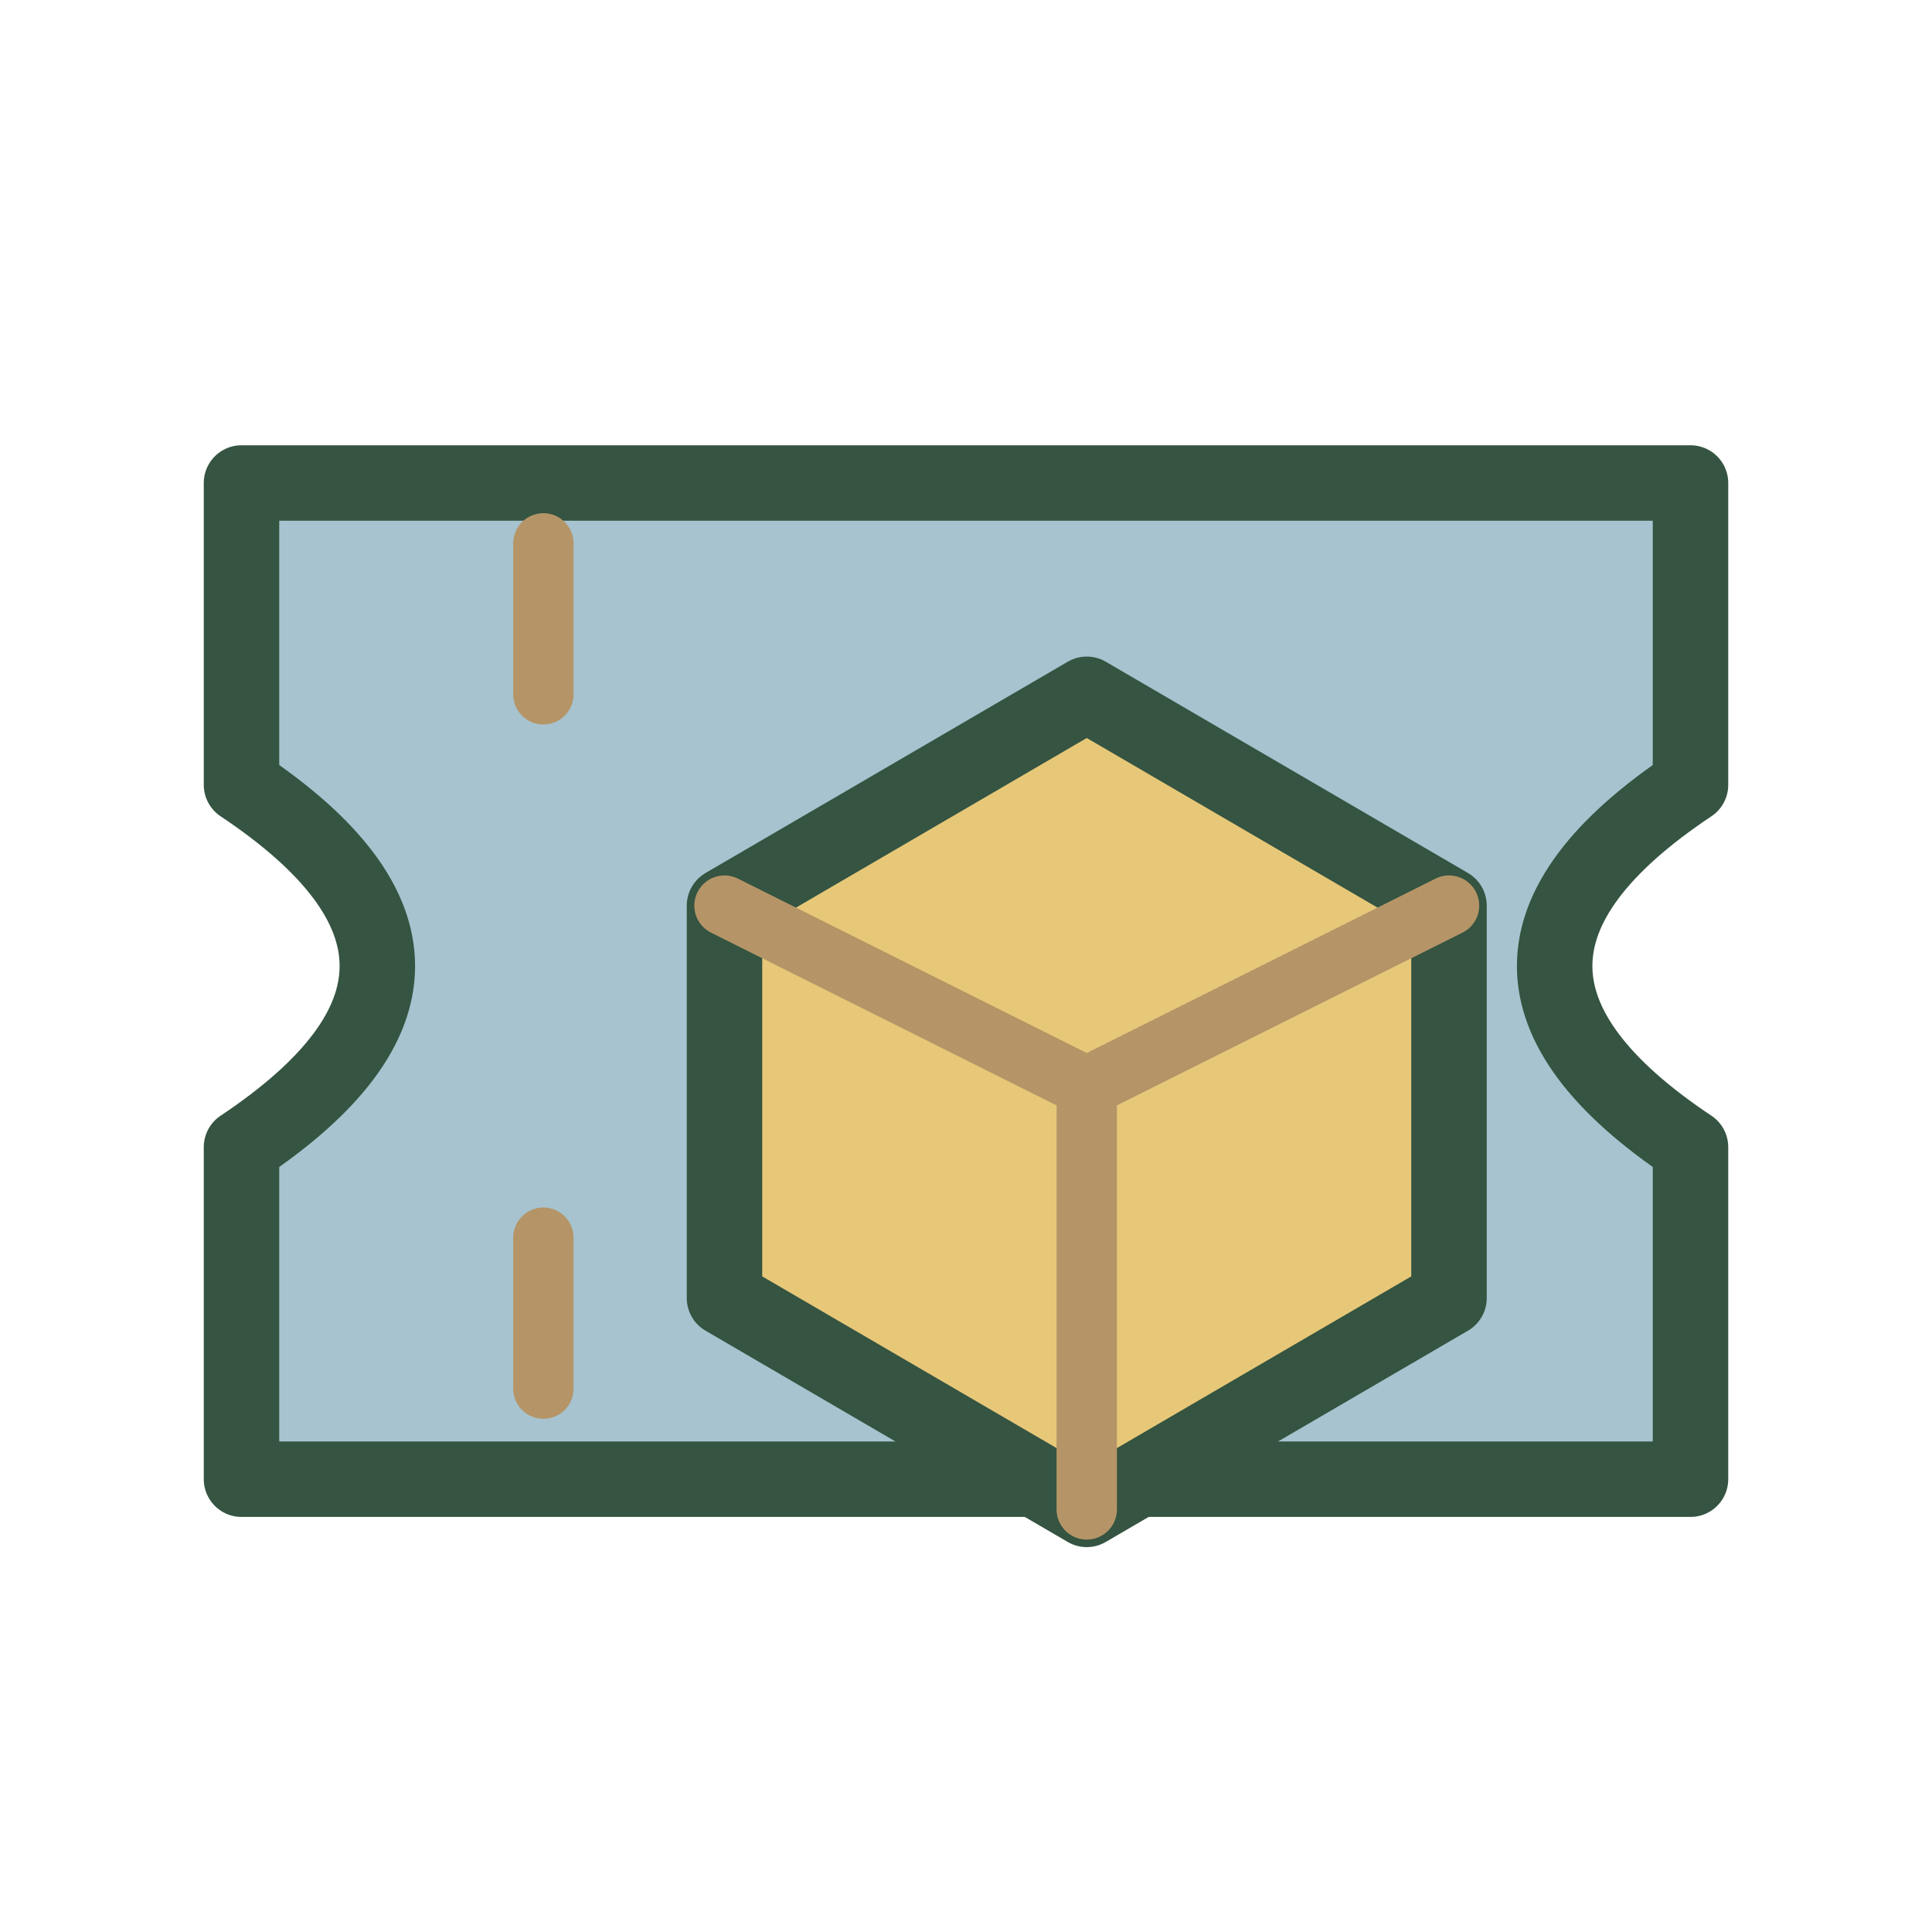
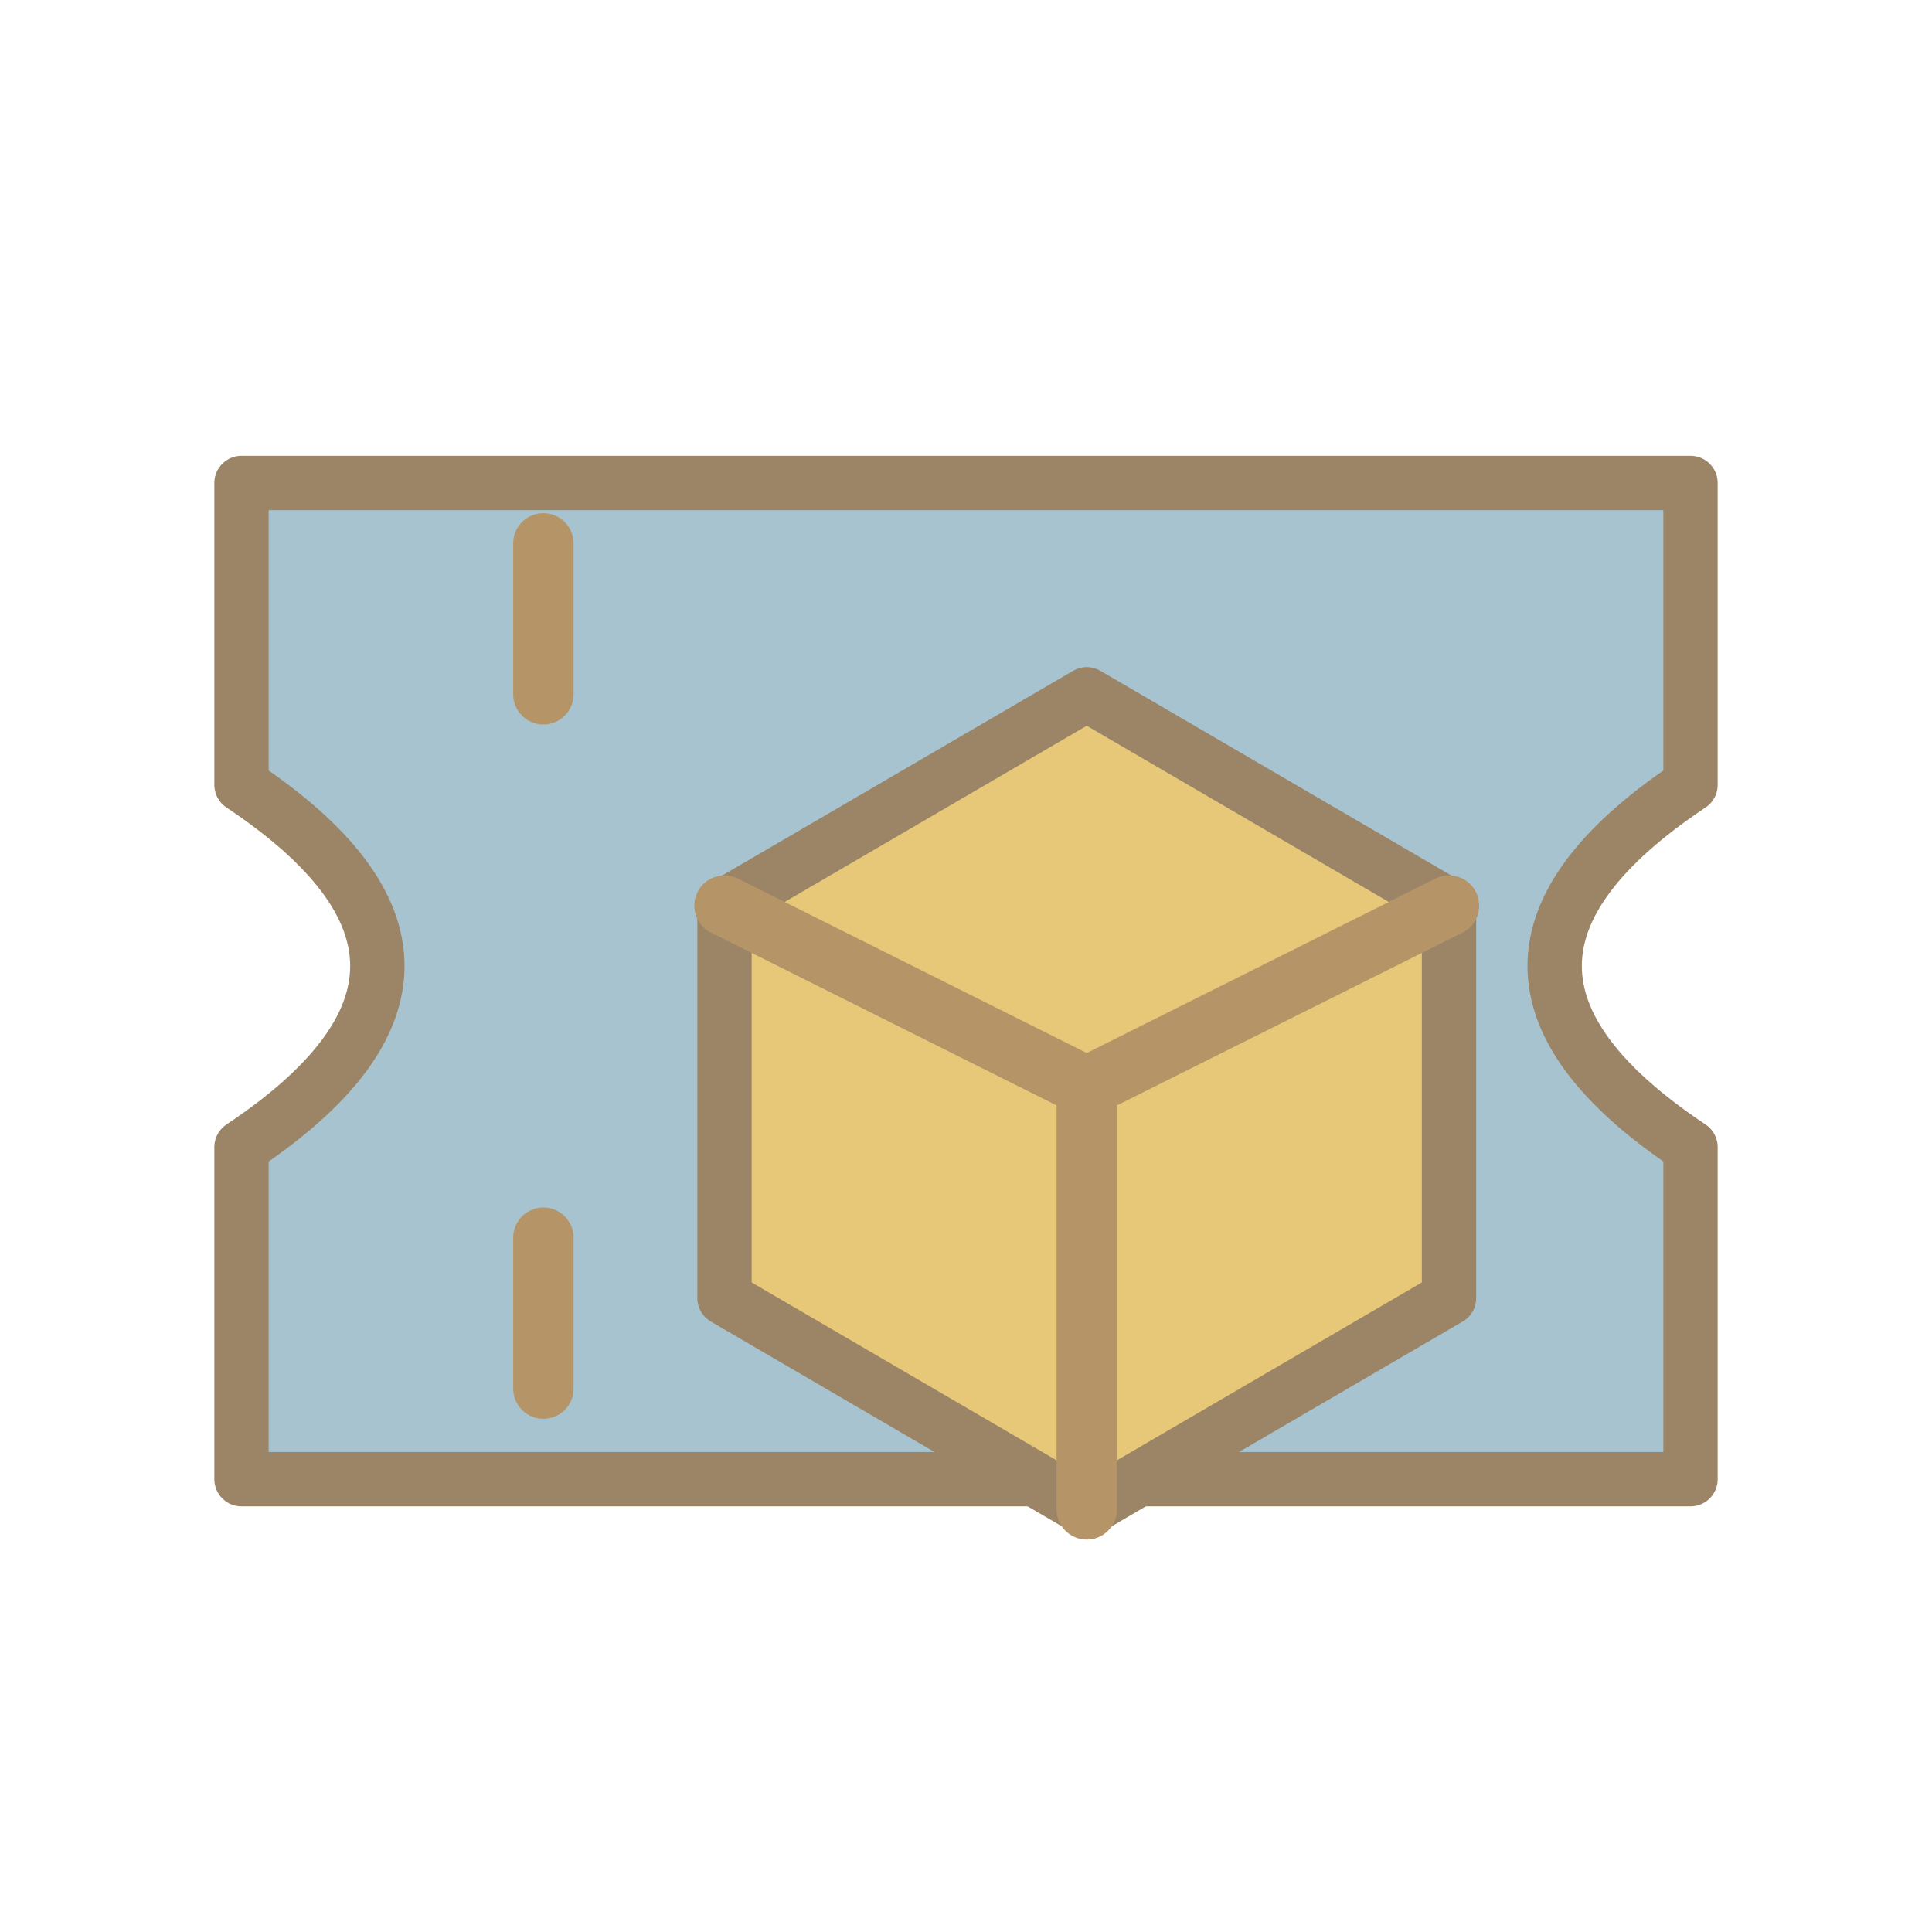
<svg xmlns="http://www.w3.org/2000/svg" viewBox="0 0 64 64" fill="none">
-   <path d="M8 16h48v10q-9 6 0 12v11H8V38q9-6 0-12Z" fill="#A6C3CF" stroke="#355441" stroke-width="2.5" stroke-linejoin="round" stroke-linecap="round" />
+   <path d="M8 16h48v10q-9 6 0 12v11H8V38q9-6 0-12Z" fill="#A6C3CF" stroke="#9B8566" stroke-width="1.8" stroke-linejoin="round" stroke-linecap="round" />
  <path d="M18 18v5m0 18v5" fill="none" stroke="#B59567" stroke-width="2" stroke-linejoin="round" stroke-linecap="round" />
-   <path d="m24 30 12-7 12 7v13l-12 7-12-7Z" fill="#E7C879" stroke="#355441" stroke-width="2.5" stroke-linejoin="round" stroke-linecap="round" />
+   <path d="m24 30 12-7 12 7v13l-12 7-12-7Z" fill="#E7C879" stroke="#9B8566" stroke-width="1.8" stroke-linejoin="round" stroke-linecap="round" />
  <path d="m24 30 12 6 12-6m-12 6v14" fill="none" stroke="#B59567" stroke-width="2" stroke-linejoin="round" stroke-linecap="round" />
</svg>
